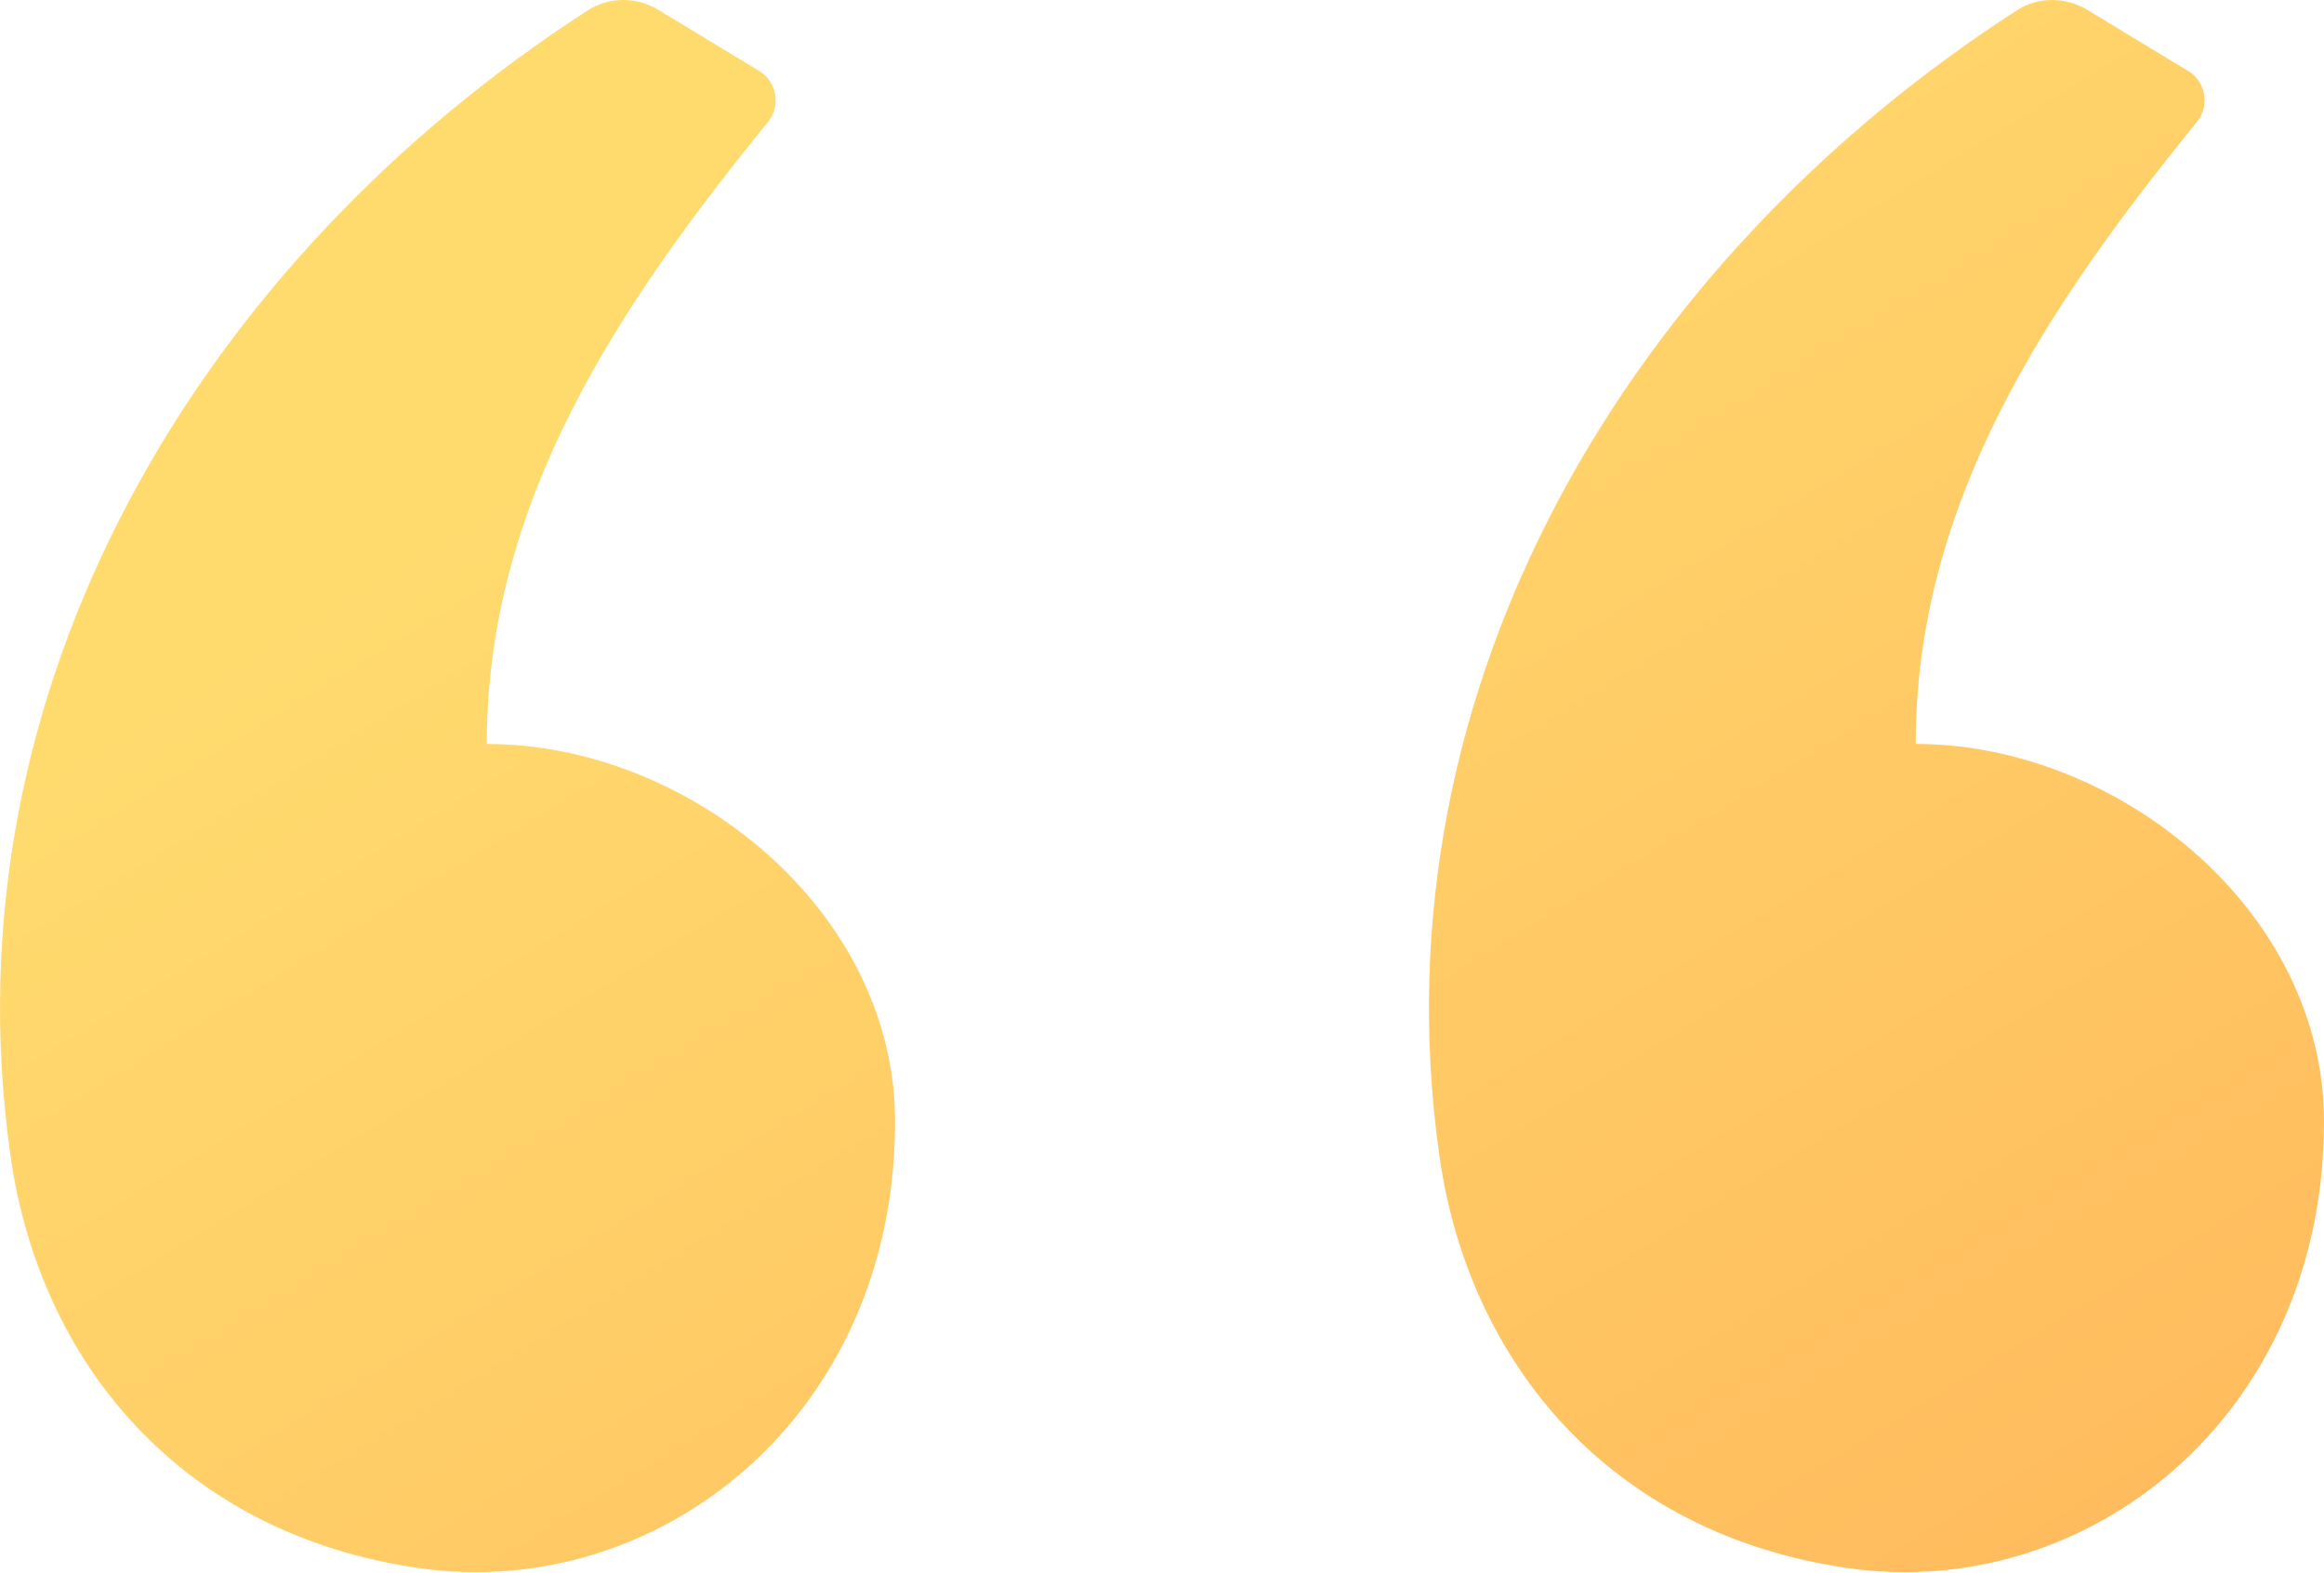
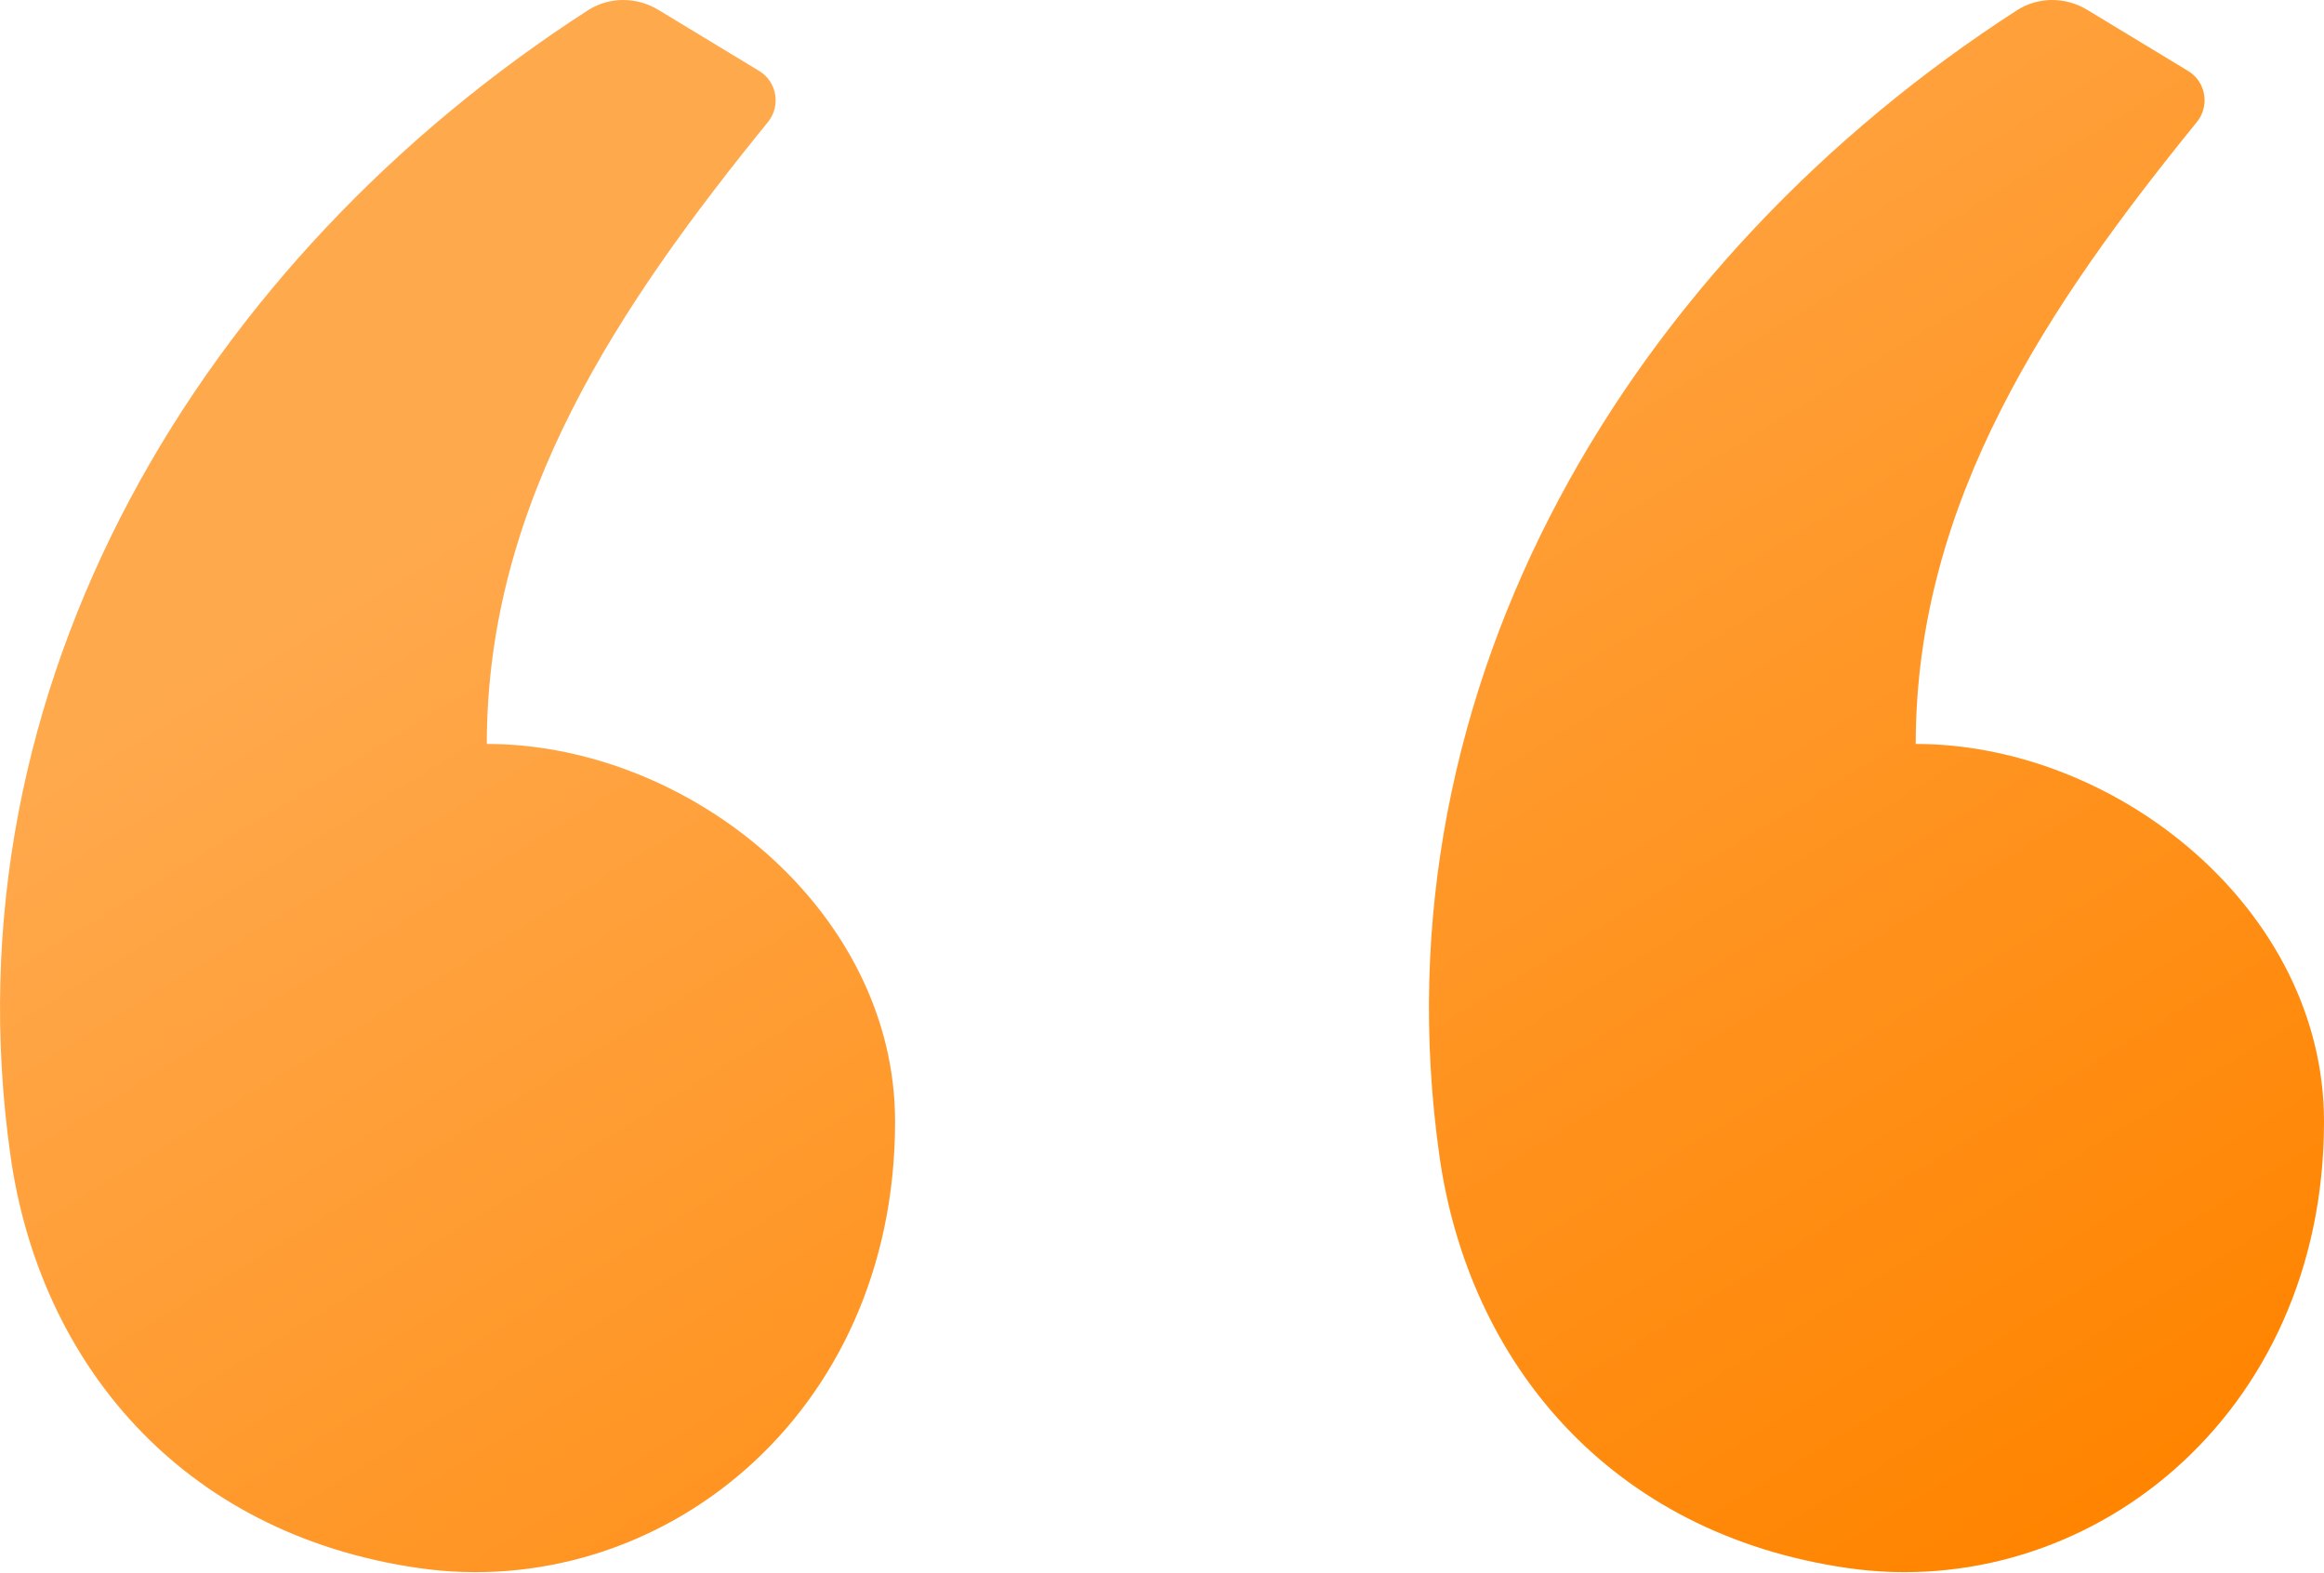
<svg xmlns="http://www.w3.org/2000/svg" width="34" height="23" viewBox="0 0 34 23" fill="none">
  <path fill-rule="evenodd" clip-rule="evenodd" d="M9.631 0.144L11.107 1.038C11.367 1.196 11.427 1.549 11.235 1.785C9.08 4.439 7.122 7.316 7.122 10.883C10.063 10.883 13.095 13.306 13.095 16.408C13.095 20.742 9.611 23.441 6.126 22.939C2.642 22.437 0.581 19.925 0.154 16.911C-0.826 9.999 2.986 3.774 8.599 0.152C8.912 -0.05 9.312 -0.049 9.631 0.144ZM30.536 0.144L32.012 1.038C32.273 1.196 32.332 1.549 32.14 1.785C29.985 4.439 28.027 7.316 28.027 10.883C30.969 10.883 34 13.306 34 16.408C34 20.742 30.516 23.441 27.032 22.939C23.547 22.437 21.486 19.925 21.059 16.911C20.079 9.999 23.892 3.774 29.505 0.152C29.817 -0.05 30.218 -0.049 30.536 0.144Z" fill="url(#paint0_linear)" />
  <defs>
    <linearGradient id="paint0_linear" x1="1.927" y1="4.65138e-07" x2="19.702" y2="29.018" gradientUnits="userSpaceOnUse">
-       <stop offset="0.259" stop-color="#FFDB6E" />
-       <stop offset="1" stop-color="#FFBC5E" />
+       <stop offset="0.259" stop-color="#FFA94D" />
+       <stop offset="1" stop-color="#FF8400" />
    </linearGradient>
  </defs>
</svg>
